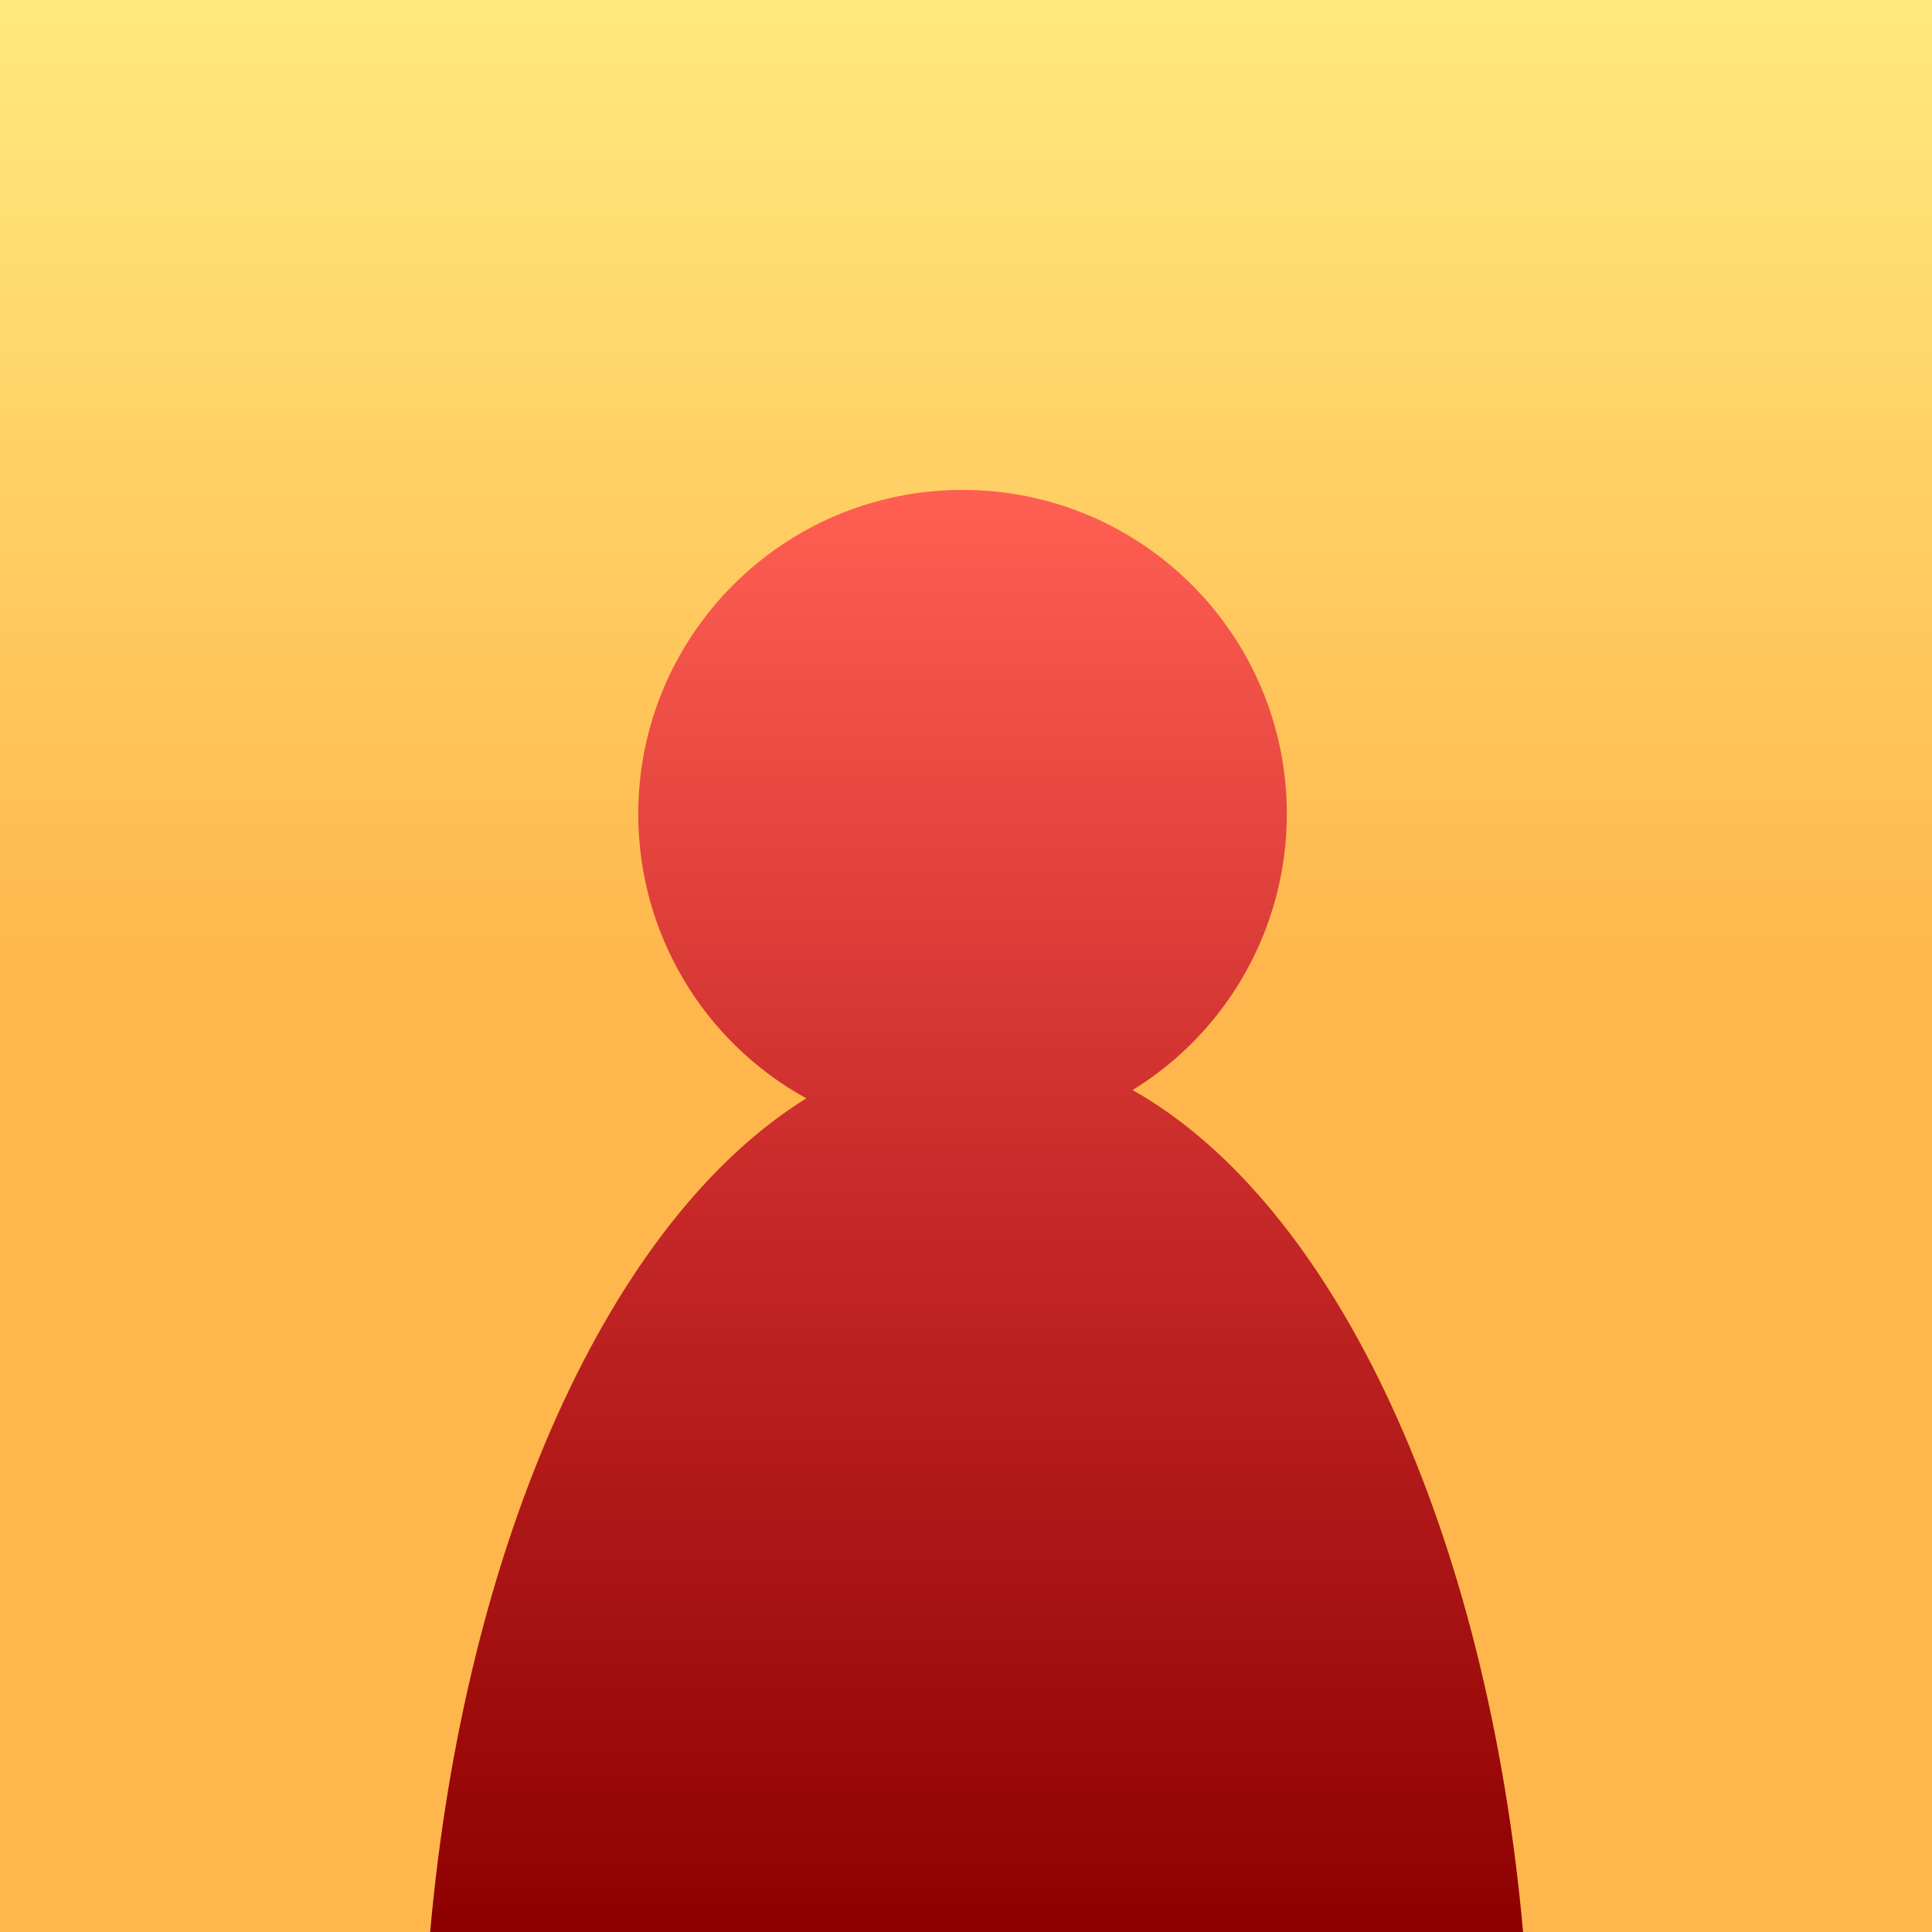
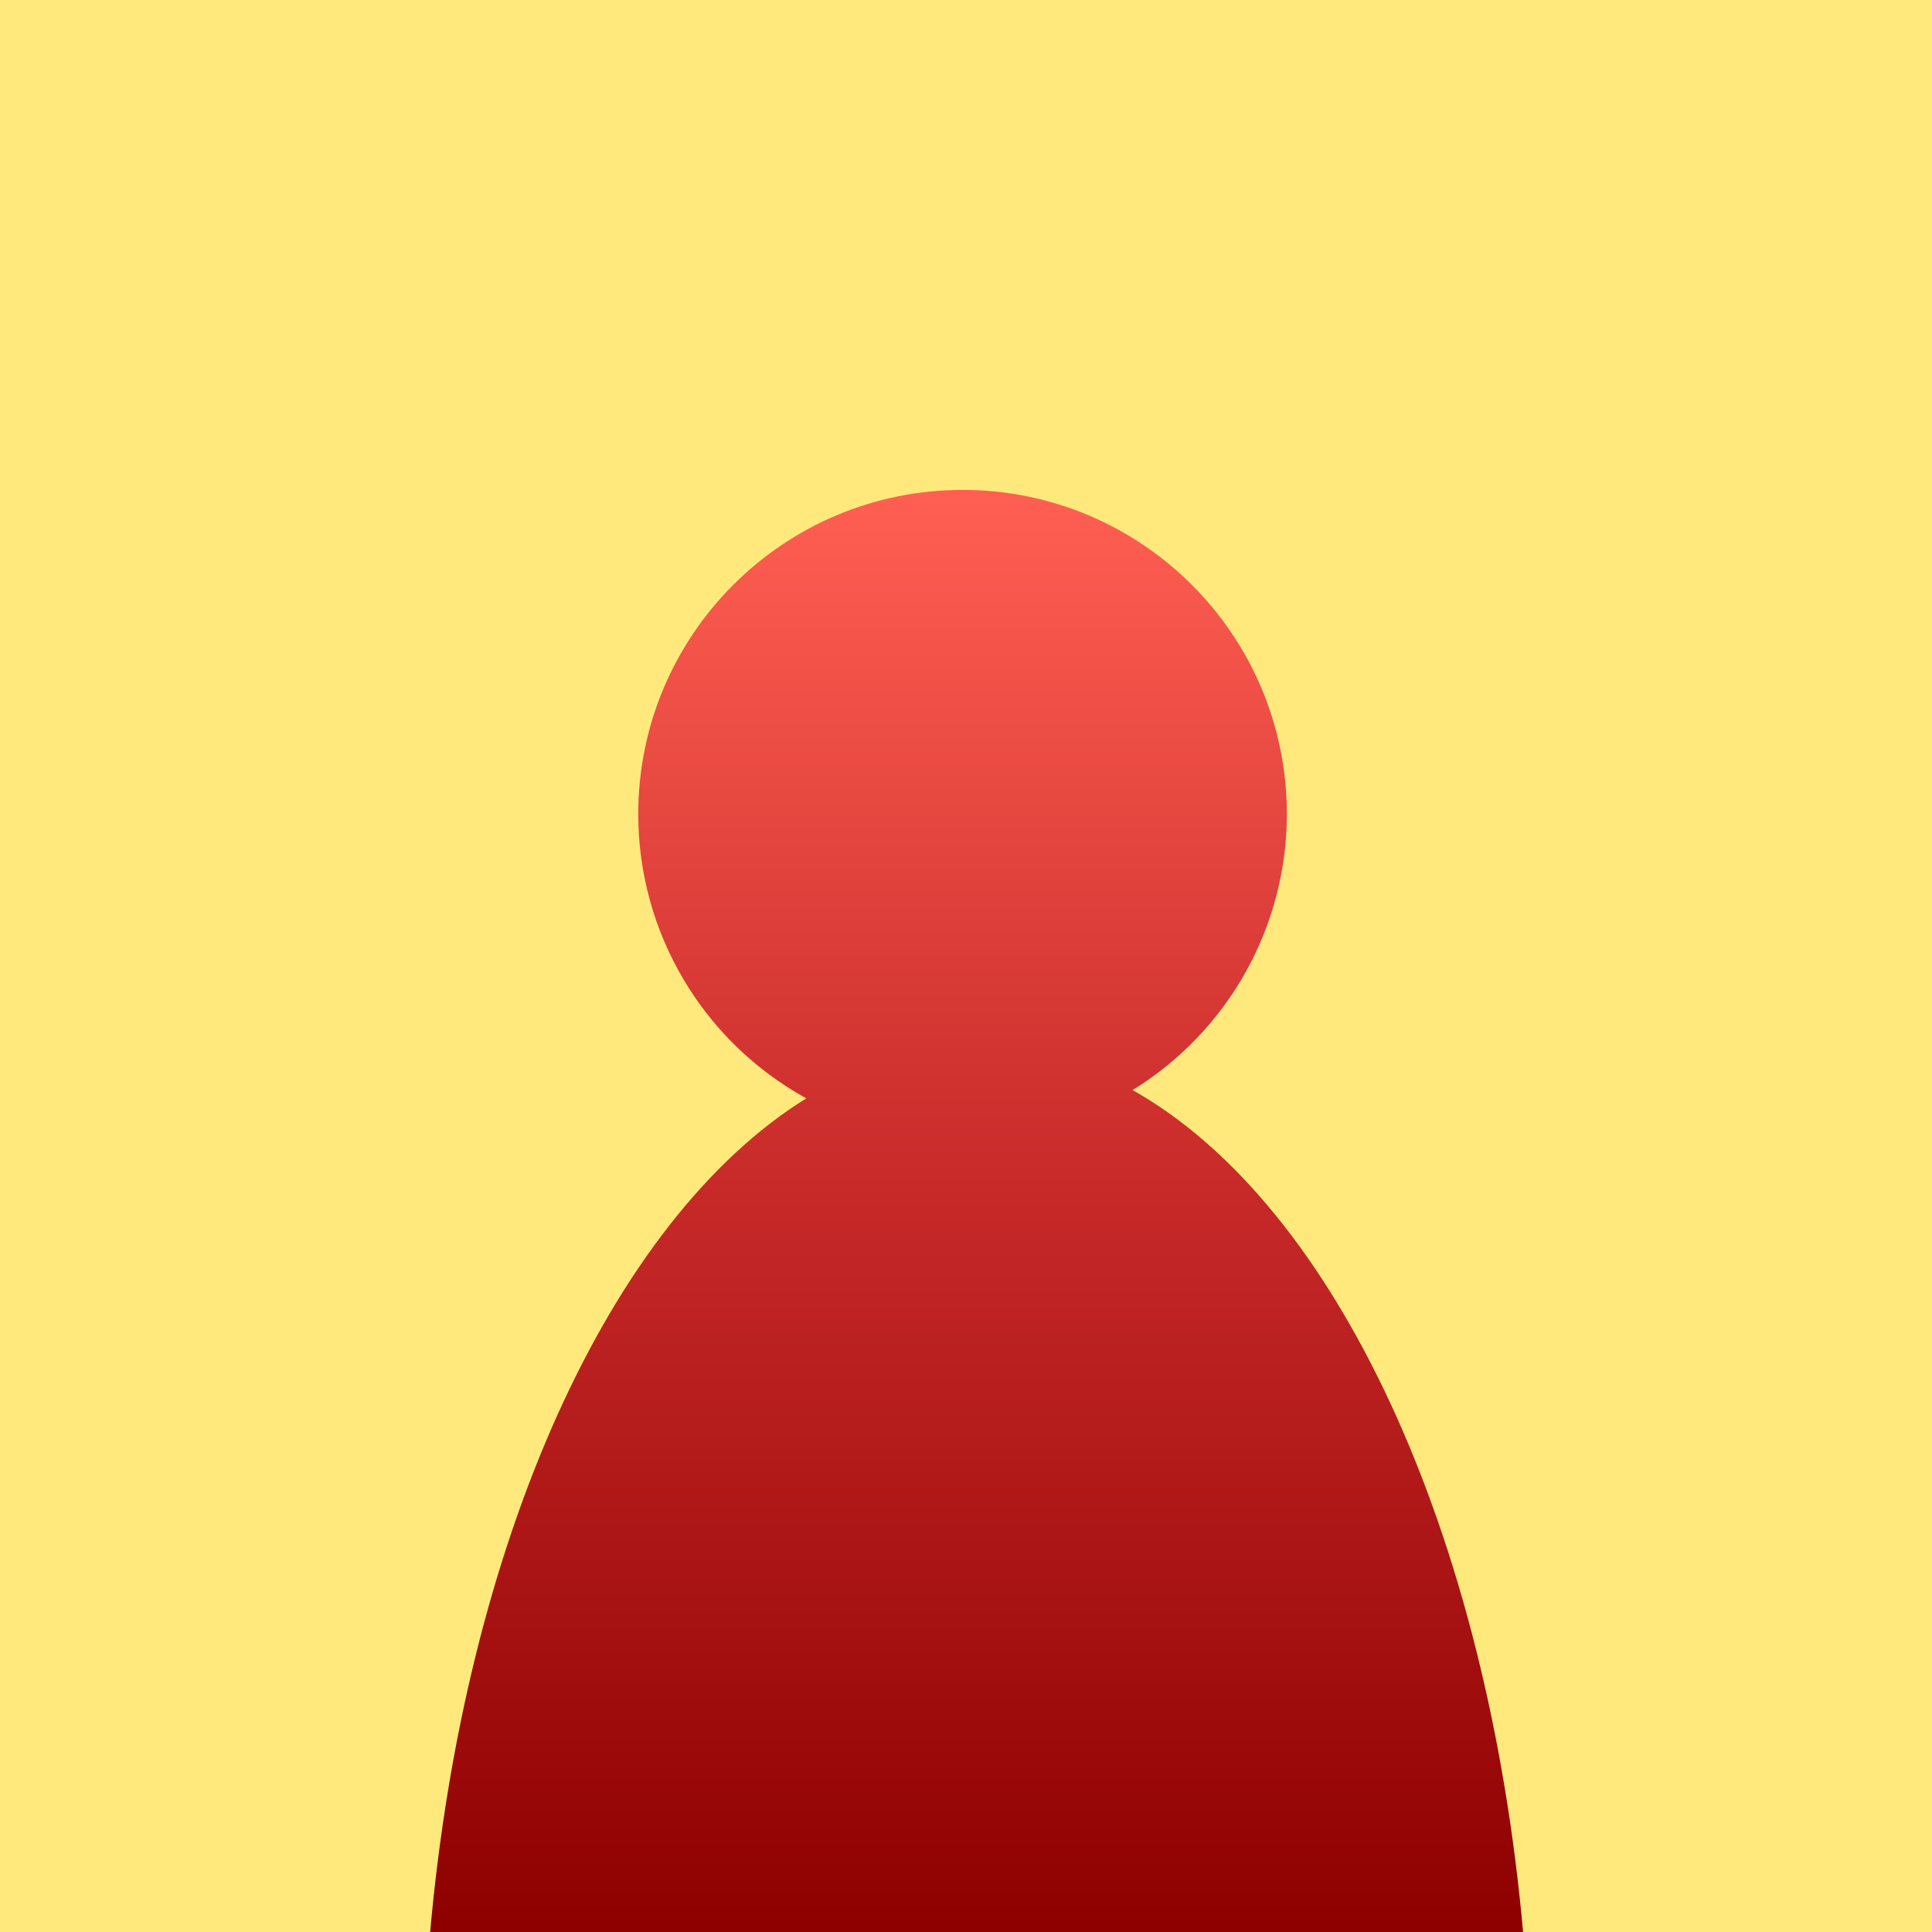
<svg xmlns="http://www.w3.org/2000/svg" xmlns:xlink="http://www.w3.org/1999/xlink" width="200" height="200" viewBox="0 0 200 200" id="svg2" version="1.1">
  <defs id="defs4">
    <linearGradient id="linearGradient4167">
      <stop style="stop-color:#ff5f52;stop-opacity:1" offset="0" id="stop4169" />
      <stop id="stop4175" offset="0.5" style="stop-color:#c62828;stop-opacity:1" />
      <stop style="stop-color:#8e0000;stop-opacity:1" offset="1" id="stop4171" />
    </linearGradient>
    <linearGradient id="linearGradient4157">
      <stop style="stop-color:#ffe97d;stop-opacity:1" offset="0" id="stop4159" />
      <stop id="stop4165" offset="0.5" style="stop-color:#ffb74d;stop-opacity:1" />
      <stop style="stop-color:#ffb74d;stop-opacity:1" offset="1" id="stop4161" />
    </linearGradient>
    <linearGradient xlink:href="#linearGradient4157" id="linearGradient4163" x1="100" y1="851.826" x2="100" y2="1053.255" gradientUnits="userSpaceOnUse" />
    <linearGradient xlink:href="#linearGradient4167" id="linearGradient4173" x1="100" y1="51.518" x2="100" y2="199.375" gradientUnits="userSpaceOnUse" />
  </defs>
-   <g id="layer1" transform="translate(0,-852.3622)">
-     <rect style="fill:url(#linearGradient4163);fill-opacity:1;stroke:none;stroke-width:20;stroke-linecap:butt;stroke-linejoin:round;stroke-miterlimit:4;stroke-dasharray:none;stroke-opacity:1" id="rect4147" width="202.5" height="202.5" x="-1.071" y="851.291" />
-     <path style="fill:url(#linearGradient4173);fill-opacity:1;stroke:none;stroke-width:5.149;stroke-linecap:butt;stroke-linejoin:round;stroke-miterlimit:4;stroke-dasharray:none;stroke-opacity:1" d="M 99.643 50.715 A 33.571 33.571 0 0 0 66.072 84.285 A 33.571 33.571 0 0 0 83.469 113.699 A 57.426 110.283 0 0 0 44.514 200.178 L 157.684 200.178 A 57.426 110.283 0 0 0 117.246 112.842 A 33.571 33.571 0 0 0 133.215 84.285 A 33.571 33.571 0 0 0 99.643 50.715 z " transform="translate(0,852.3622)" id="path4136" />
-   </g>
+   <rect style="fill:url(#linearGradient4163);fill-opacity:1;stroke:none;stroke-width:20;stroke-linecap:butt;stroke-linejoin:round;stroke-miterlimit:4;stroke-dasharray:none;stroke-opacity:1" id="rect4147" width="200" height="200" />
+   <path style="fill:url(#linearGradient4173);fill-opacity:1;stroke:none;stroke-width:5.149;stroke-linecap:butt;stroke-linejoin:round;stroke-miterlimit:4;stroke-dasharray:none;stroke-opacity:1" d="M 99.643 50.715 A 33.571 33.571 0 0 0 66.072 84.285 A 33.571 33.571 0 0 0 83.469 113.699 A 57.426 110.283 0 0 0 44.514 200.178 L 157.684 200.178 A 57.426 110.283 0 0 0 117.246 112.842 A 33.571 33.571 0 0 0 133.215 84.285 A 33.571 33.571 0 0 0 99.643 50.715 z " id="path4136" />
</svg>
